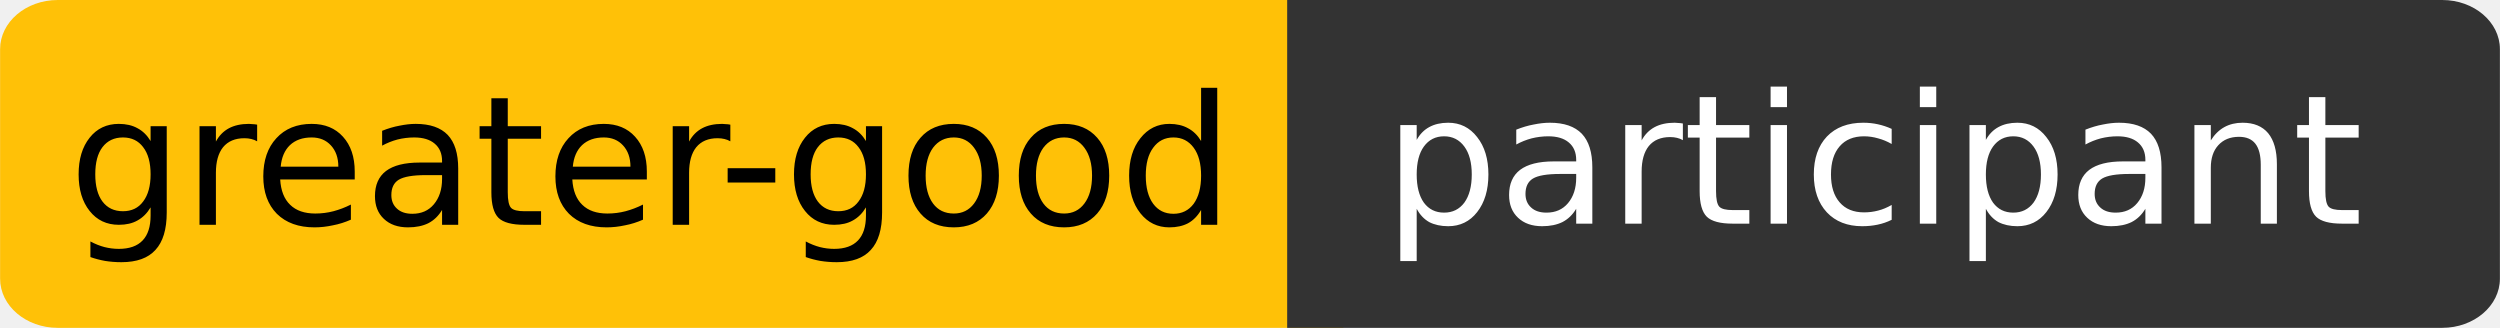
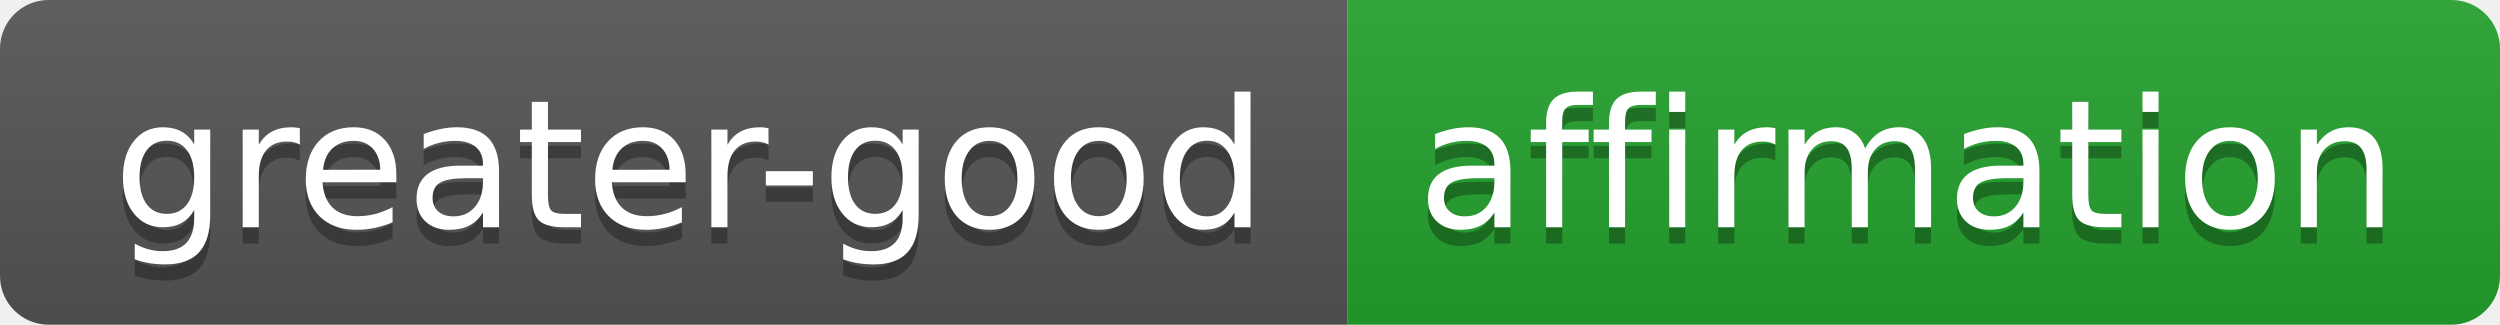
- <svg xmlns="http://www.w3.org/2000/svg" width="43.039mm" height="5.644mm" viewBox="0 0 152.5 20" id="svg4238" version="1.1">
-   <defs id="defs4240">
-     <clipPath id="a">
-       <rect style="fill:#000000" y="0" x="0" width="130" height="20" rx="3" id="rect4214" />
-     </clipPath>
-     <linearGradient gradientUnits="userSpaceOnUse" y1="0" x1="0" gradientTransform="matrix(2.860253,0,0,0.3922323,11.88366,49.28571)" id="b" x2="0" y2="50.99">
-       <stop offset="0" stop-color="#bbb" stop-opacity=".1" id="stop4209" />
-       <stop offset="1" stop-opacity=".1" id="stop4211" />
-     </linearGradient>
-   </defs>
-   <g id="layer1" transform="translate(-34.22761,-62.00507)">
-     <g clip-path="url(#a)" id="g4216" transform="matrix(1.173077,0,0,1,34.22761,62.00506)">
-       <path style="fill:#ffc107" d="m 0,0 69.854,0 0,20 L 0,20 Z" id="path4218" />
-       <path style="fill:#333333" d="m 66.933,0 125.006,0 0,20 -125.006,0 z" id="path4220" />
-       <path style="fill:url(#b)" d="m 11.884,49.286 145.845,0 0,20 -145.845,0 z" id="path4222" />
-     </g>
-     <g style="font-size:110px;font-family:'DejaVu Sans', Verdana, Geneva, sans-serif;text-anchor:middle;fill:#ffffff" font-size="110" id="g4224" transform="translate(27.79904,28.43363)">
-       <text style="font-size:11px;fill:#000000" x="46.143" y="47.286" textLength="730" id="text4226">greater-good</text>
-       <text x="120.714" y="47.214" textLength="900" id="text4230" style="font-size:11px">participant</text>
-     </g>
+ <svg xmlns="http://www.w3.org/2000/svg" width="154" height="20">
+   <linearGradient id="b" x2="0" y2="100%">
+     <stop offset="0" stop-color="#bbb" stop-opacity=".1" />
+     <stop offset="1" stop-opacity=".1" />
+   </linearGradient>
+   <clipPath id="a">
+     <rect width="154" height="20" rx="3" fill="#fff" />
+   </clipPath>
+   <g clip-path="url(#a)">
+     <path fill="#555" d="M0 0h83v20H0z" />
+     <path fill="#24a32e" d="M83 0h71v20H83z" />
+     <path fill="url(#b)" d="M0 0h154v20H0z" />
+   </g>
+   <g fill="#fff" text-anchor="middle" font-family="DejaVu Sans,Verdana,Geneva,sans-serif" font-size="110">
+     <text x="425" y="150" fill="#010101" fill-opacity=".3" transform="scale(.1)" textLength="730">greater-good</text>
+     <text x="425" y="140" transform="scale(.1)" textLength="730">greater-good</text>
+     <text x="1175" y="150" fill="#010101" fill-opacity=".3" transform="scale(.1)" textLength="610">affirmation</text>
+     <text x="1175" y="140" transform="scale(.1)" textLength="610">affirmation</text>
  </g>
</svg>
